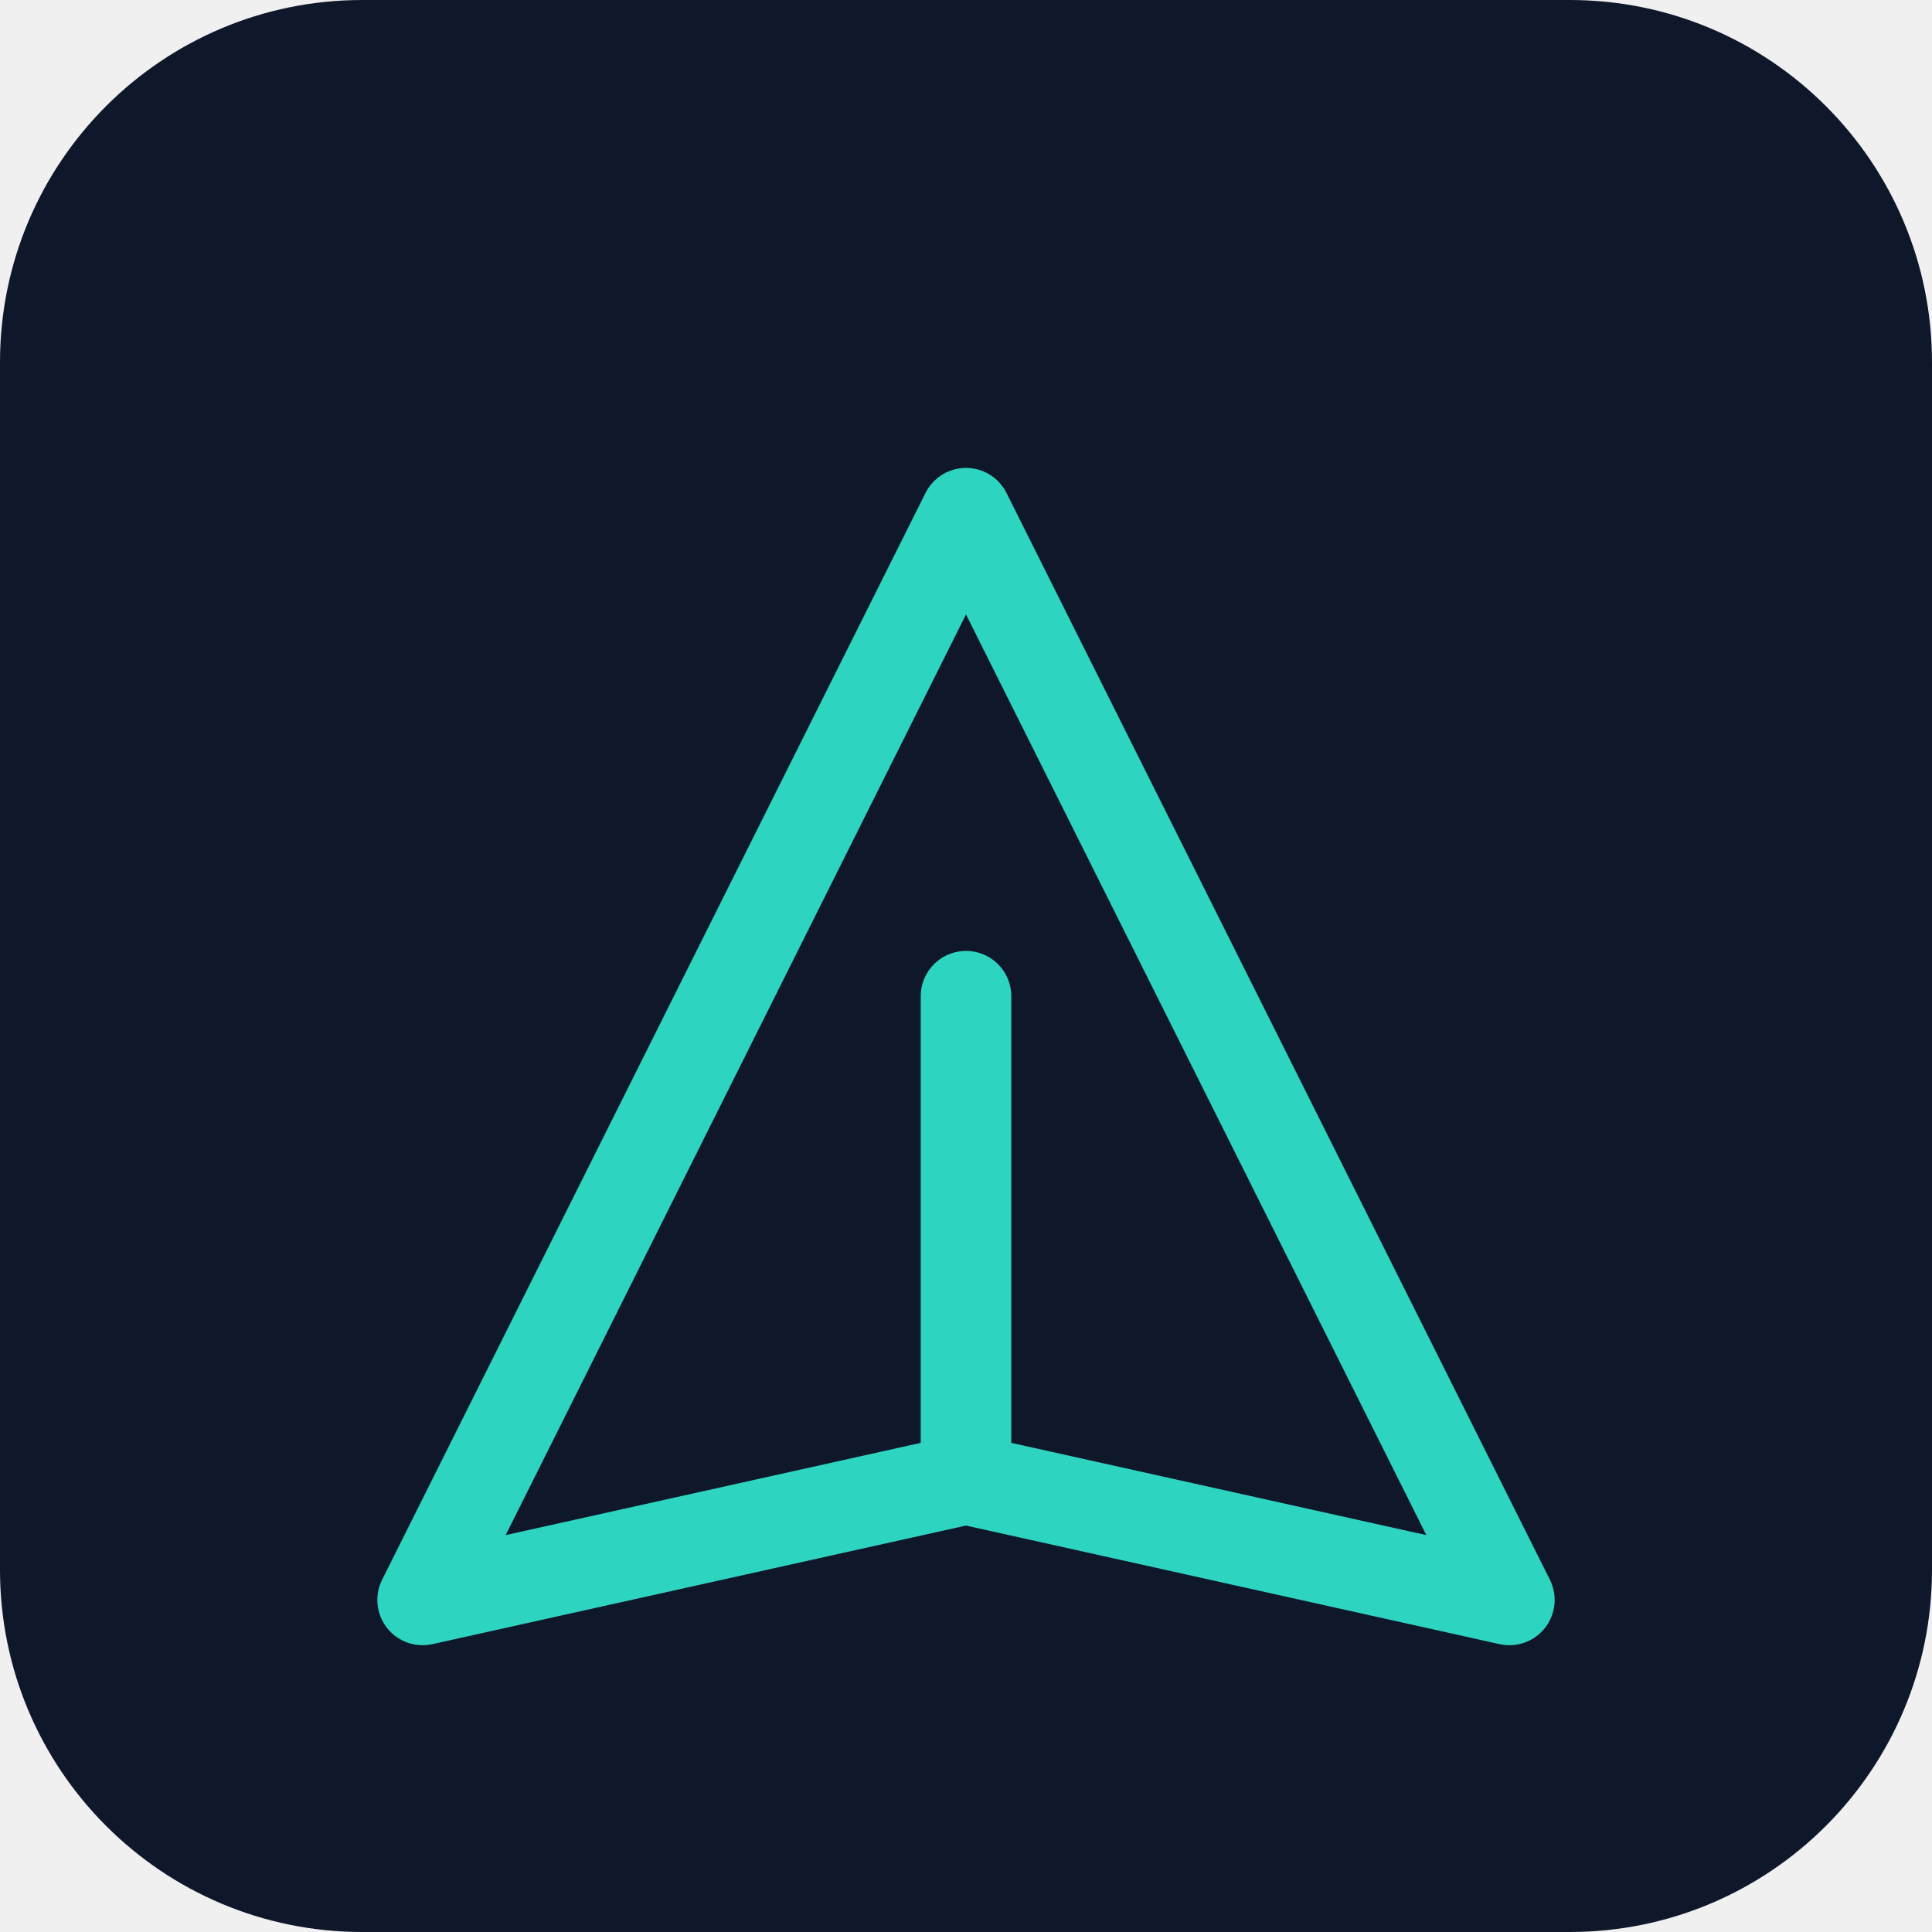
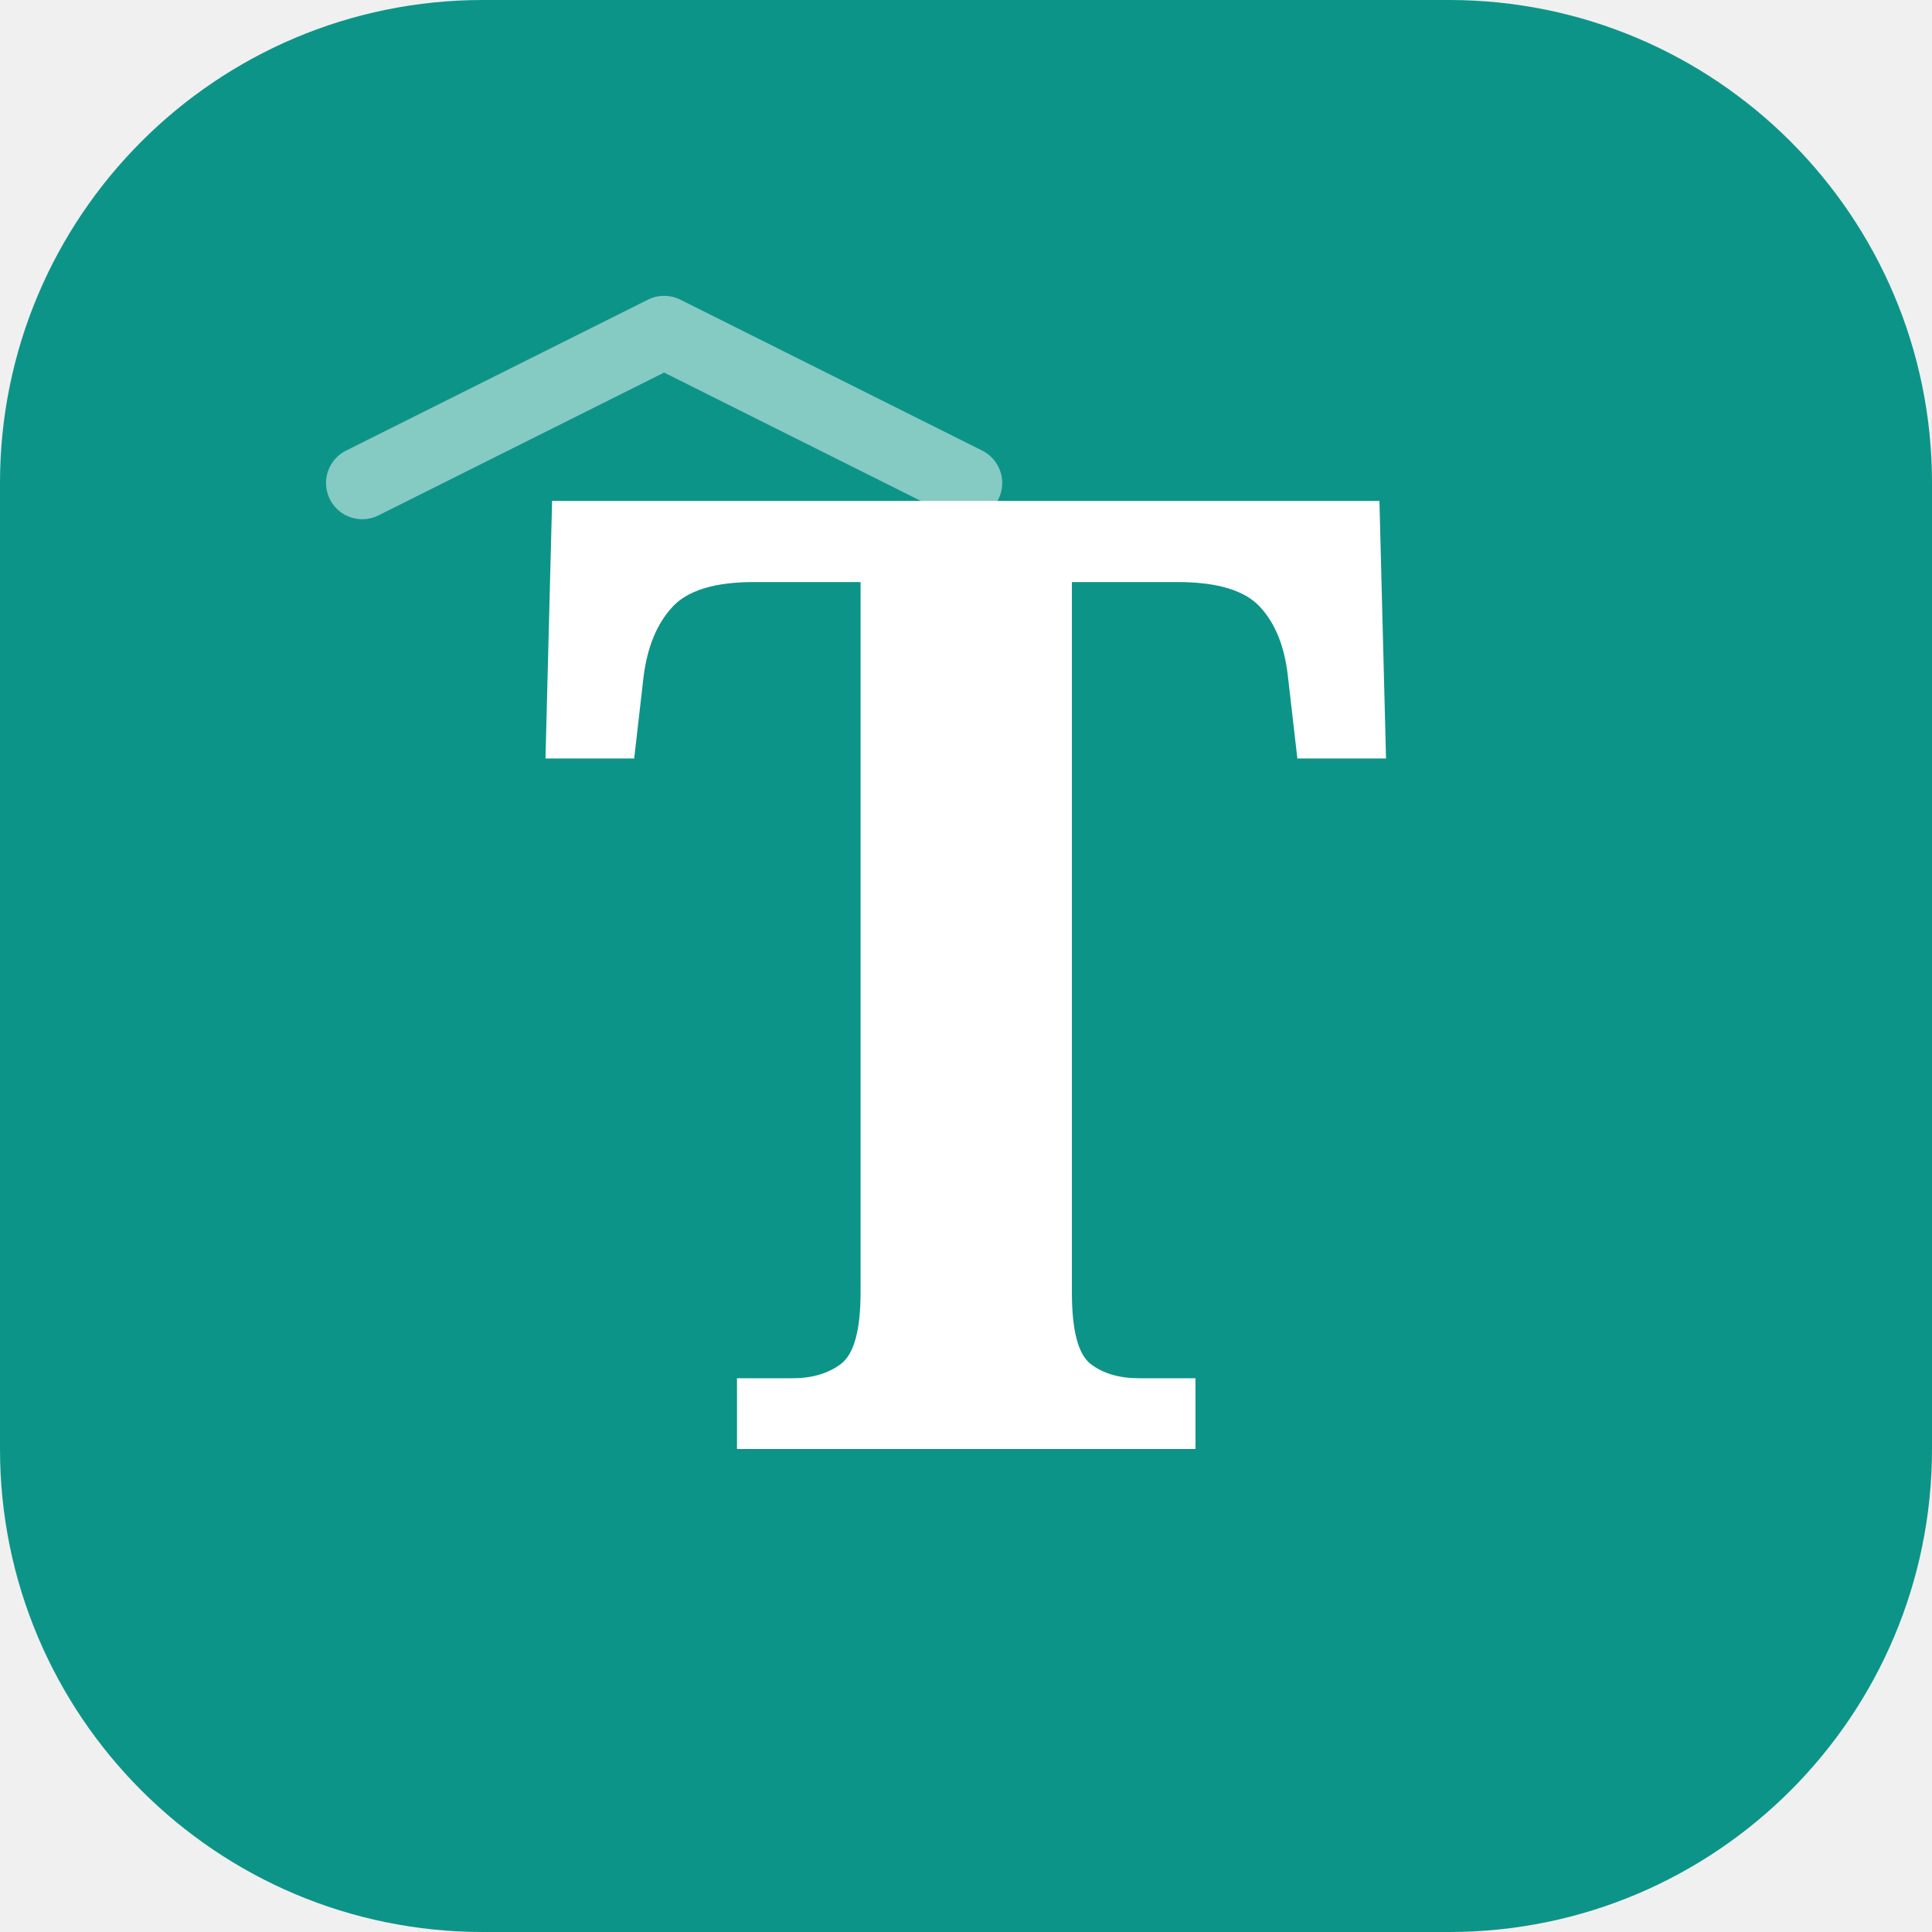
<svg xmlns="http://www.w3.org/2000/svg" width="32" height="32" viewBox="0 0 32 32">
-   <rect width="32" height="32" rx="6" fill="#0f172a" />
-   <path d="M16 24.5l9 2-9-18-9 18 9-2z" fill="none" stroke="#2dd4bf" stroke-width="1.5" stroke-linejoin="round" />
-   <path d="M16 24.5v-8" fill="none" stroke="#2dd4bf" stroke-width="1.5" stroke-linecap="round" />
+   <rect width="32" height="32" rx="8" fill="#0d9488" />
+   <text x="16" y="24" text-anchor="middle" font-family="Georgia, serif" font-weight="bold" font-size="22" fill="#ffffff">T</text>
+   <path d="M6 8l5-2.5 5 2.5" fill="none" stroke="#ffffff" stroke-width="1.2" stroke-linecap="round" stroke-linejoin="round" opacity="0.5" />
</svg>
